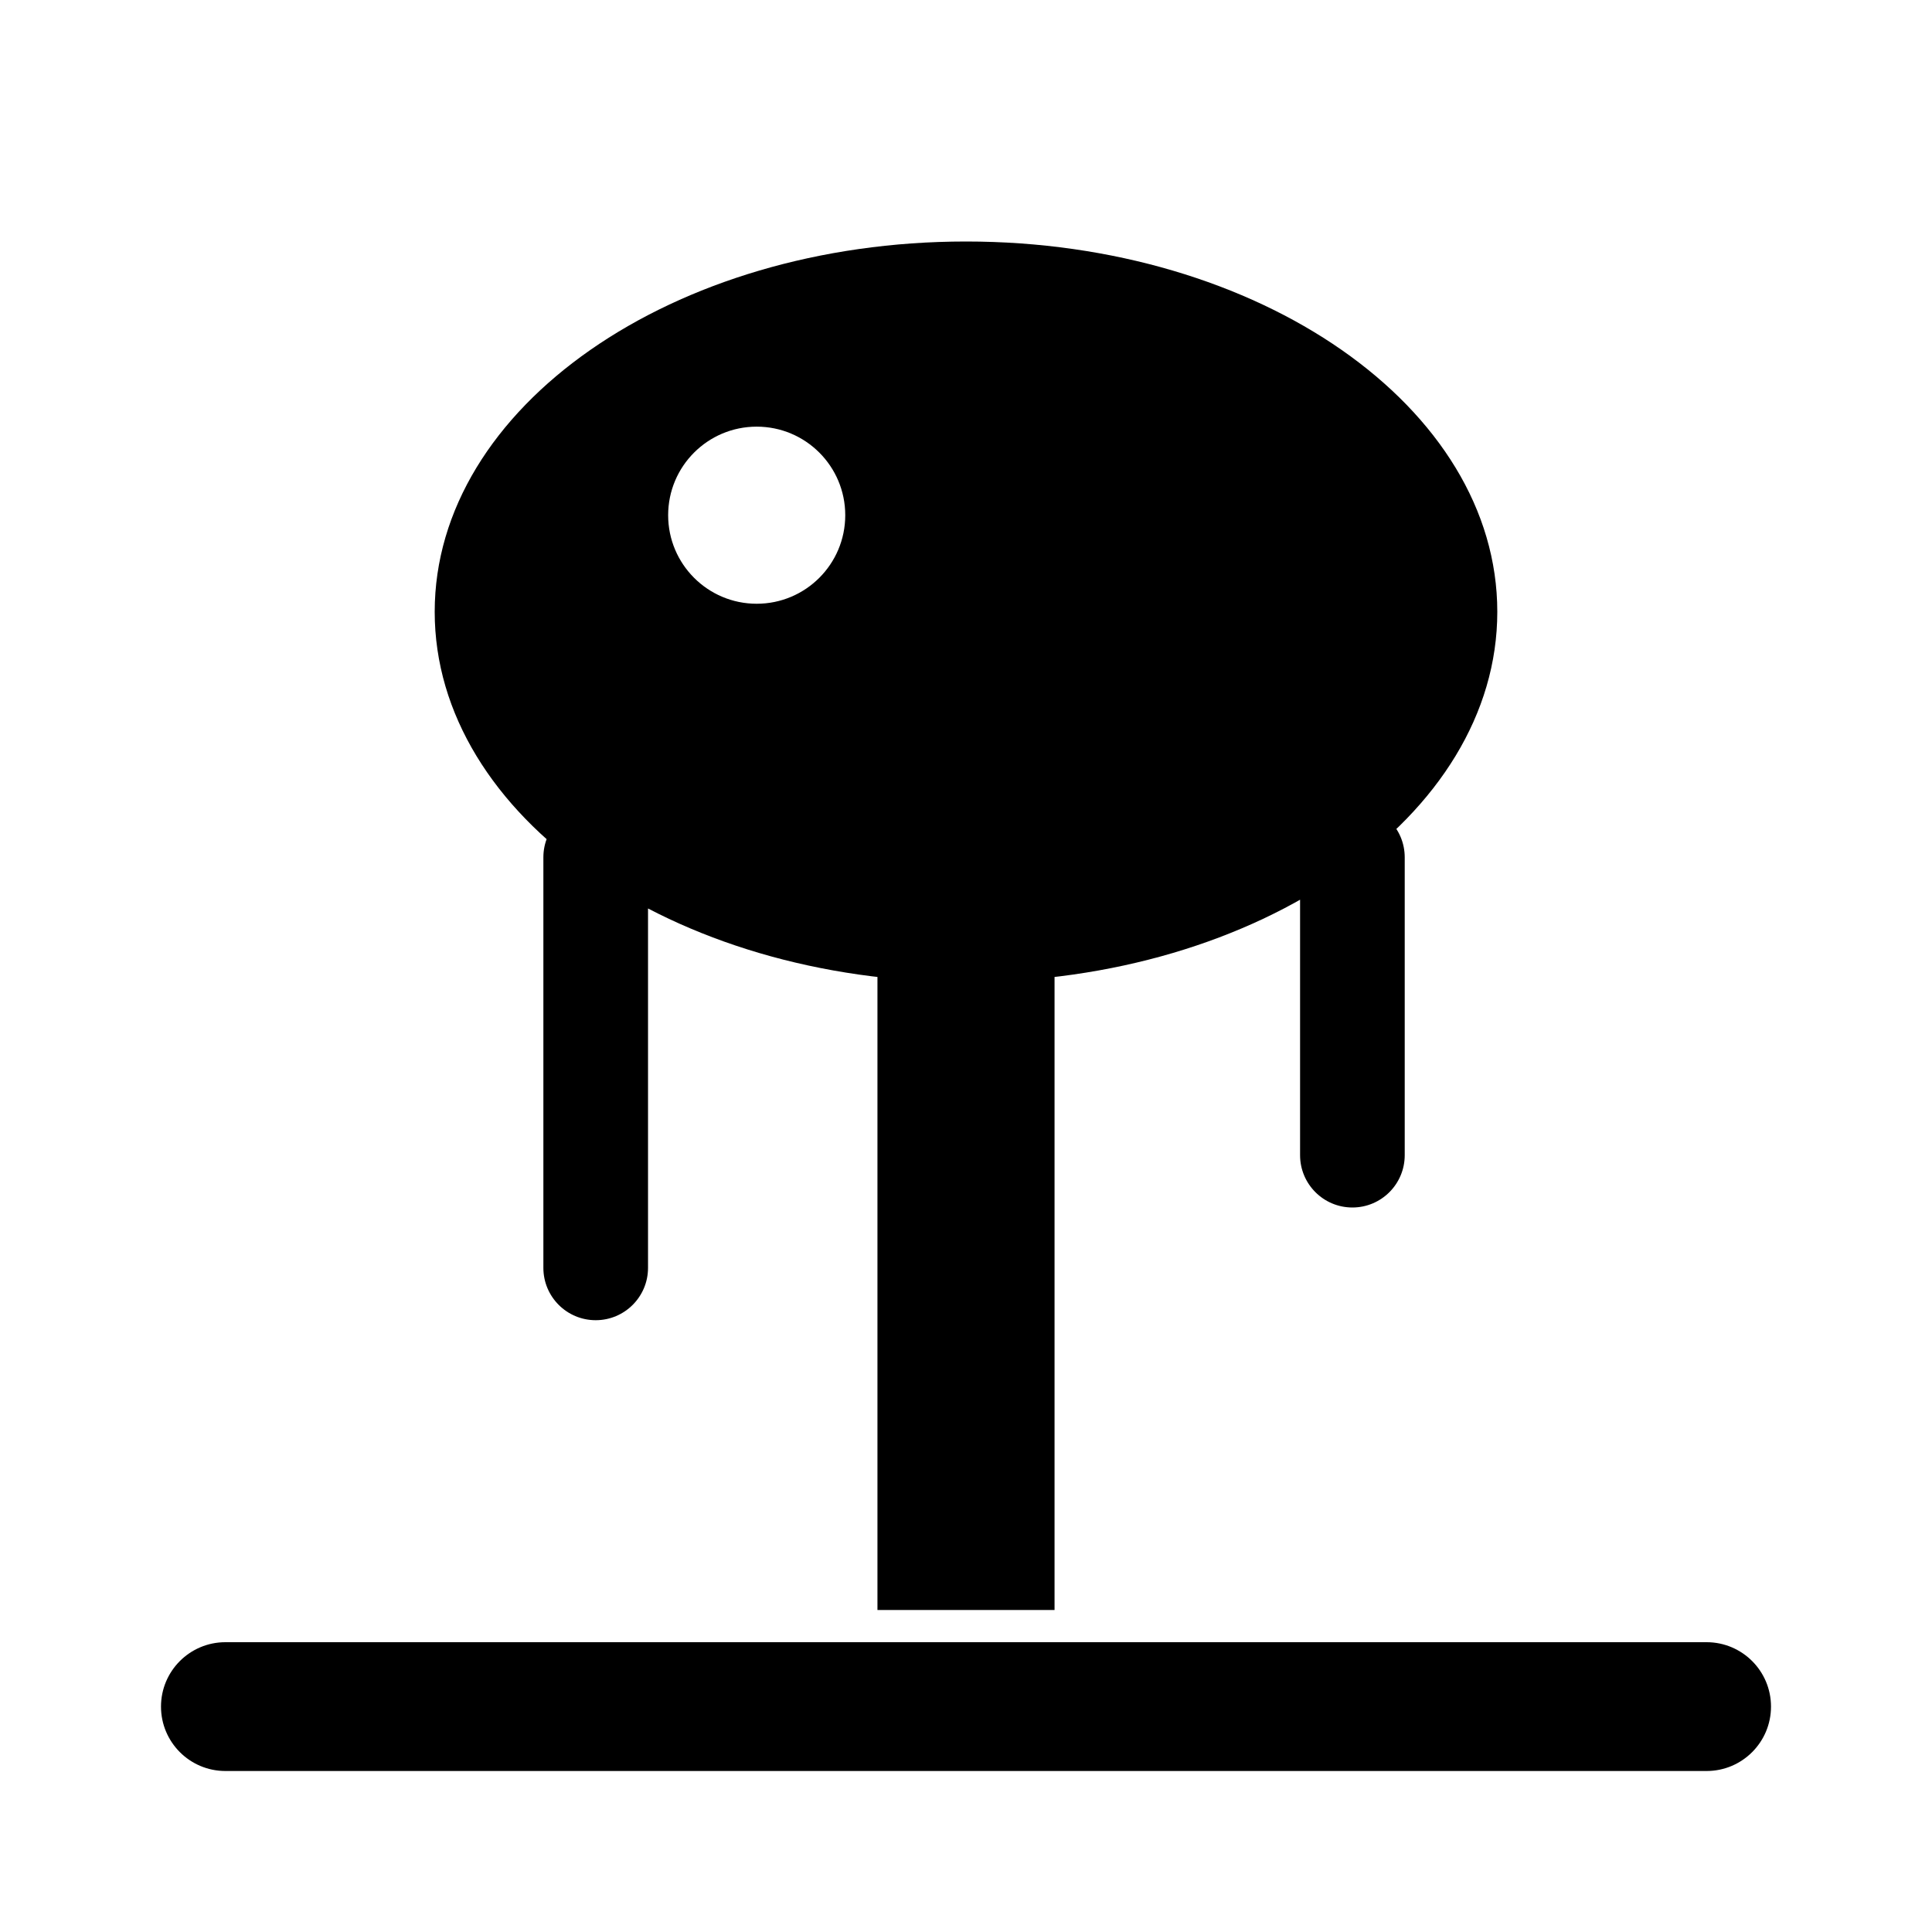
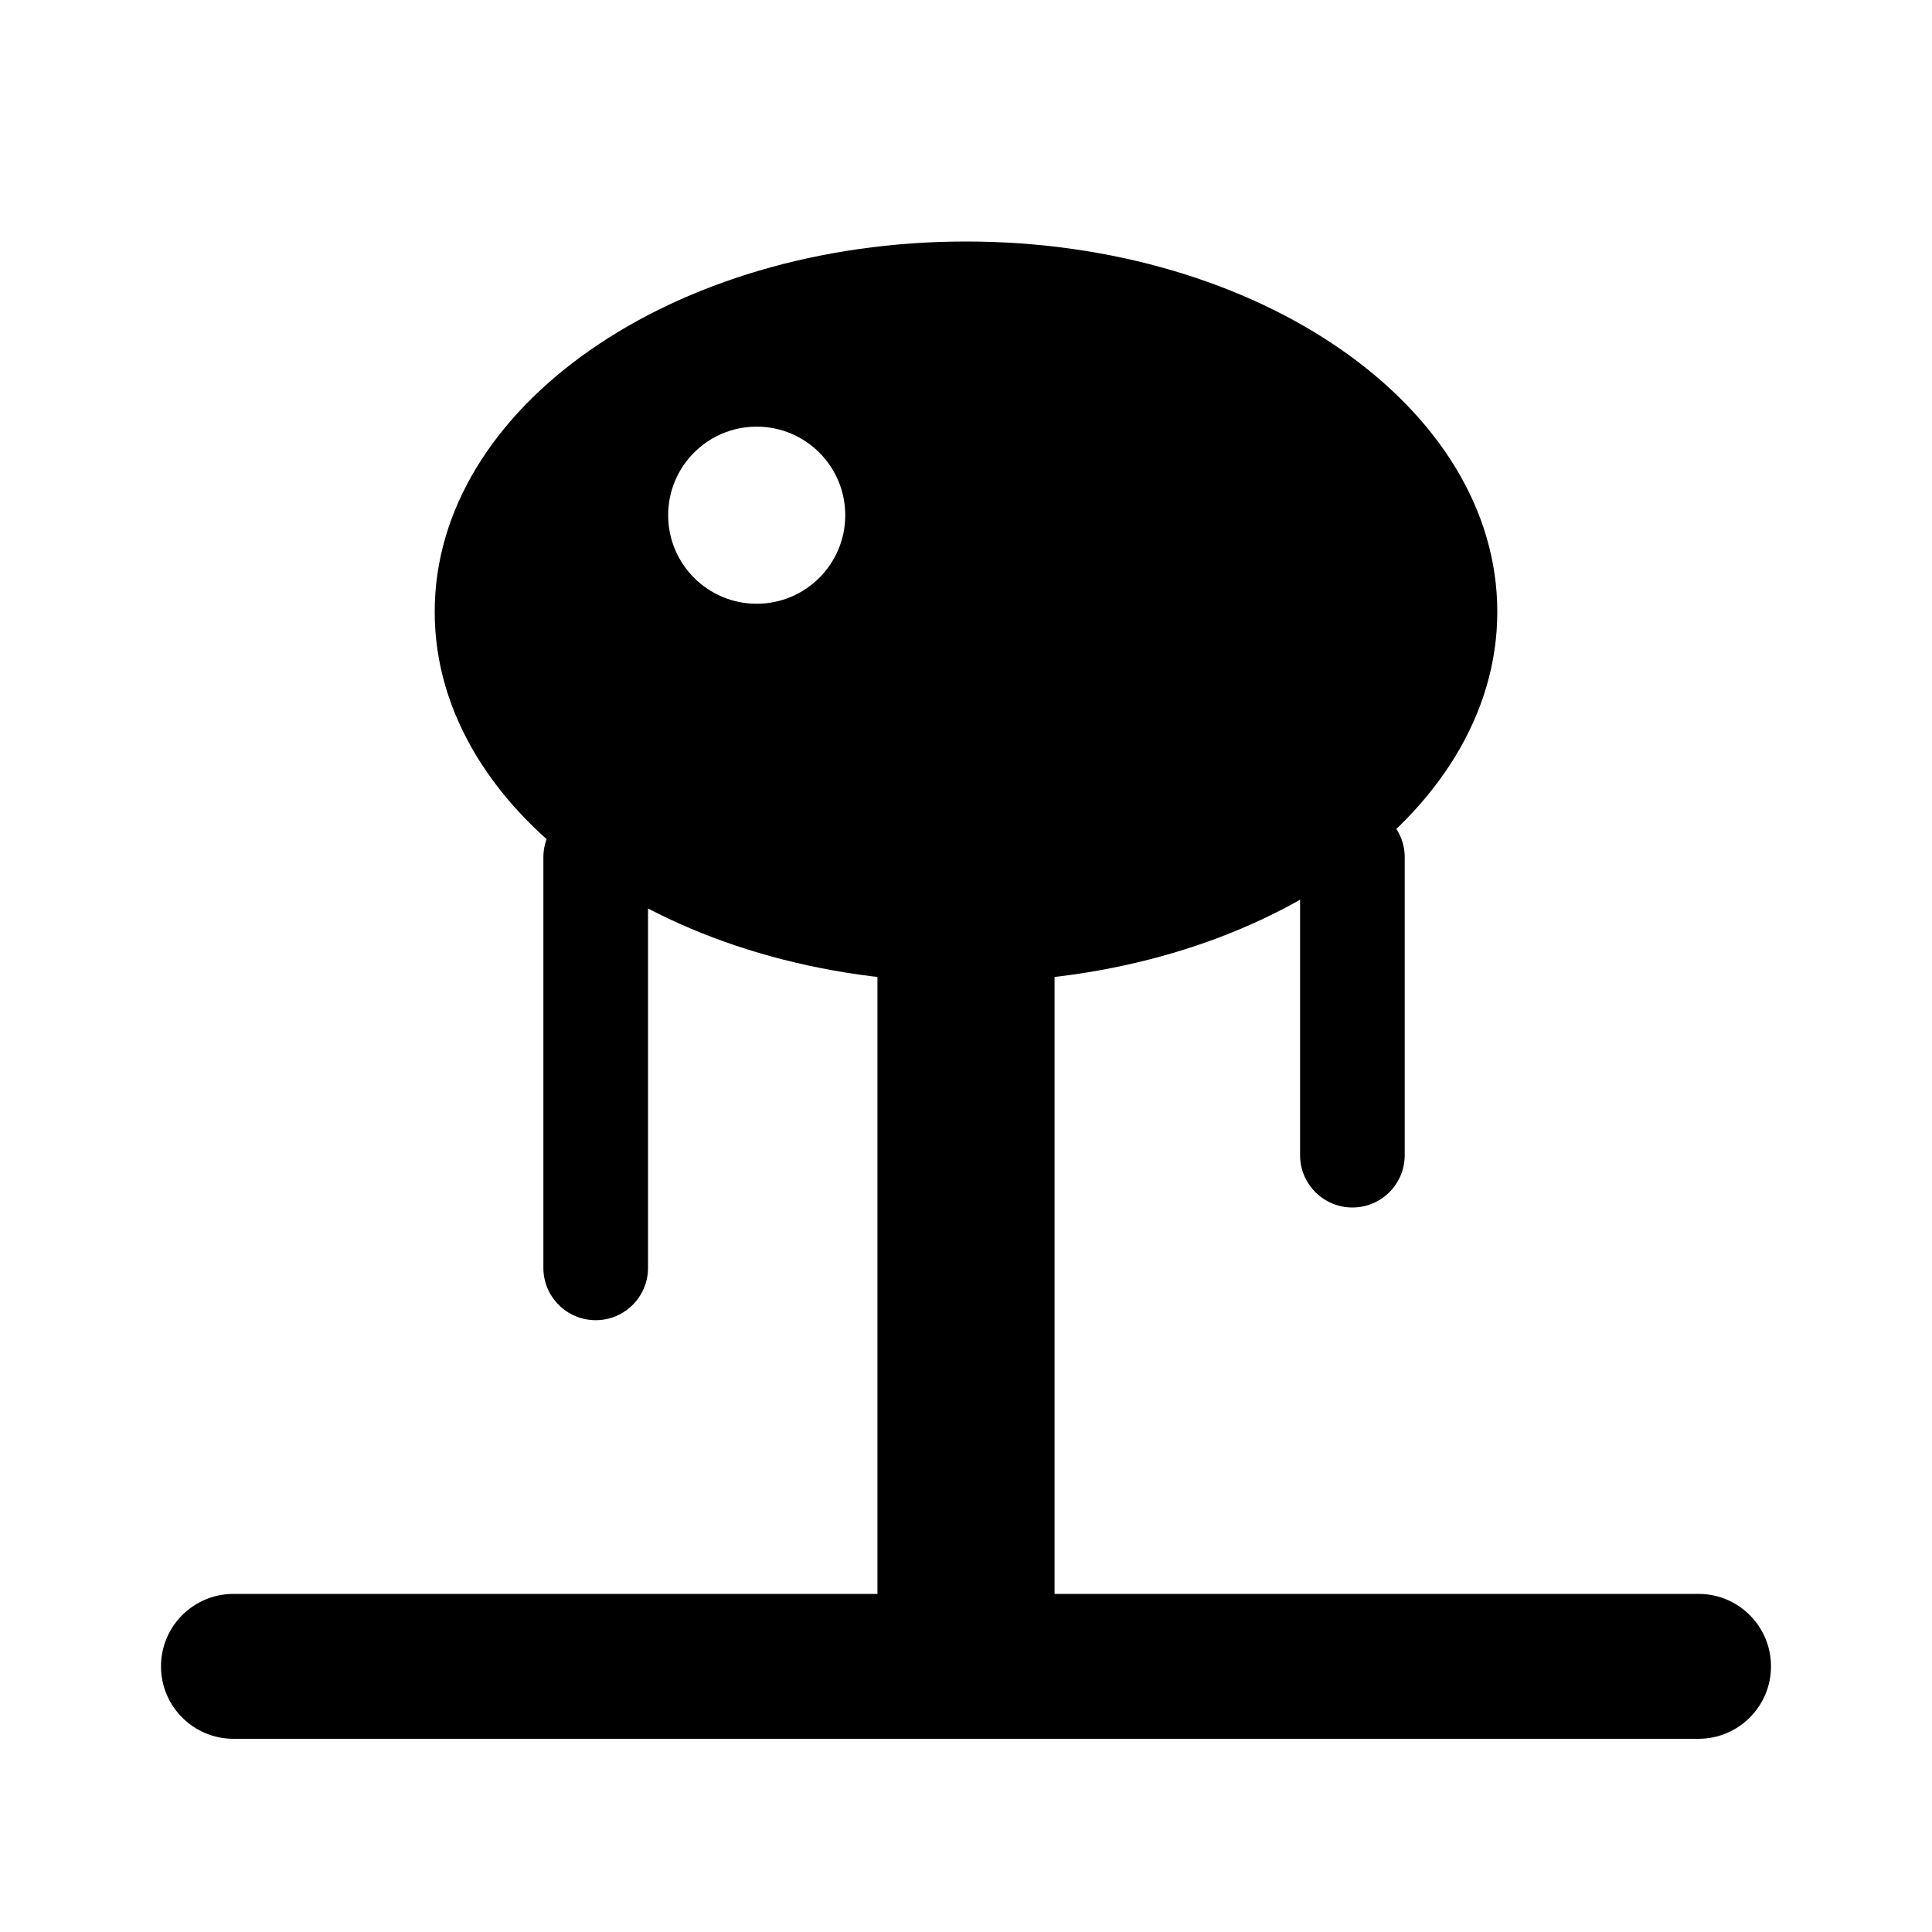
<svg xmlns="http://www.w3.org/2000/svg" width="24" height="24" viewBox="0 0 24 24">
-   <path fill="currentColor" d="M10.9,12 L13.1,12 L13.1,20 L10.9,20 Z M5.4,7.6 A6.6,4.6 0 1,1 18.6,7.6 A6.6,4.6 0 1,1 5.4,7.6 Z M8.3,6.4 A1.1,1.1 0 1,0 10.5,6.4 A1.1,1.1 0 1,0 8.3,6.4 Z M7.4,10 H7.4 A0.65,0.65 0 0,1 8.05,10.65 V15.75 A0.65,0.65 0 0,1 7.4,16.4 H7.4 A0.65,0.65 0 0,1 6.75,15.75 V10.65 A0.65,0.65 0 0,1 7.4,10 Z M16.8,10 H16.8 A0.65,0.65 0 0,1 17.45,10.65 V14.35 A0.65,0.65 0 0,1 16.8,15 H16.8 A0.65,0.65 0 0,1 16.15,14.35 V10.65 A0.65,0.65 0 0,1 16.8,10 Z M2.8,20.4 H21.2 A0.8,0.8 0 0,1 22,21.2 V21.2 A0.8,0.8 0 0,1 21.2,22 H2.8 A0.8,0.8 0 0,1 2,21.2 V21.2 A0.8,0.8 0 0,1 2.8,20.4 Z" />
+   <path fill="currentColor" d="M10.9,12 L13.1,12 L13.1,20 L10.9,20 Z M5.4,7.6 A6.6,4.6 0 1,1 18.6,7.6 A6.6,4.6 0 1,1 5.4,7.6 Z M8.3,6.4 A1.1,1.1 0 1,0 10.5,6.4 A1.1,1.1 0 1,0 8.3,6.4 Z M7.4,10 H7.4 A0.65,0.65 0 0,1 8.05,10.65 V15.75 A0.65,0.65 0 0,1 7.4,16.4 H7.4 A0.65,0.65 0 0,1 6.75,15.75 V10.65 A0.65,0.65 0 0,1 7.4,10 Z M16.8,10 H16.8 A0.65,0.65 0 0,1 17.45,10.65 V14.35 A0.65,0.65 0 0,1 16.8,15 H16.8 A0.65,0.65 0 0,1 16.15,14.35 V10.65 A0.65,0.65 0 0,1 16.8,10 Z M2.9,19.8 H21.1 A0.9,0.9 0 0,1 22,20.7 V20.7 A0.9,0.9 0 0,1 21.1,21.6 H2.9 A0.9,0.9 0 0,1 2,20.7 V20.7 A0.9,0.9 0 0,1 2.9,19.8 Z" />
</svg>
